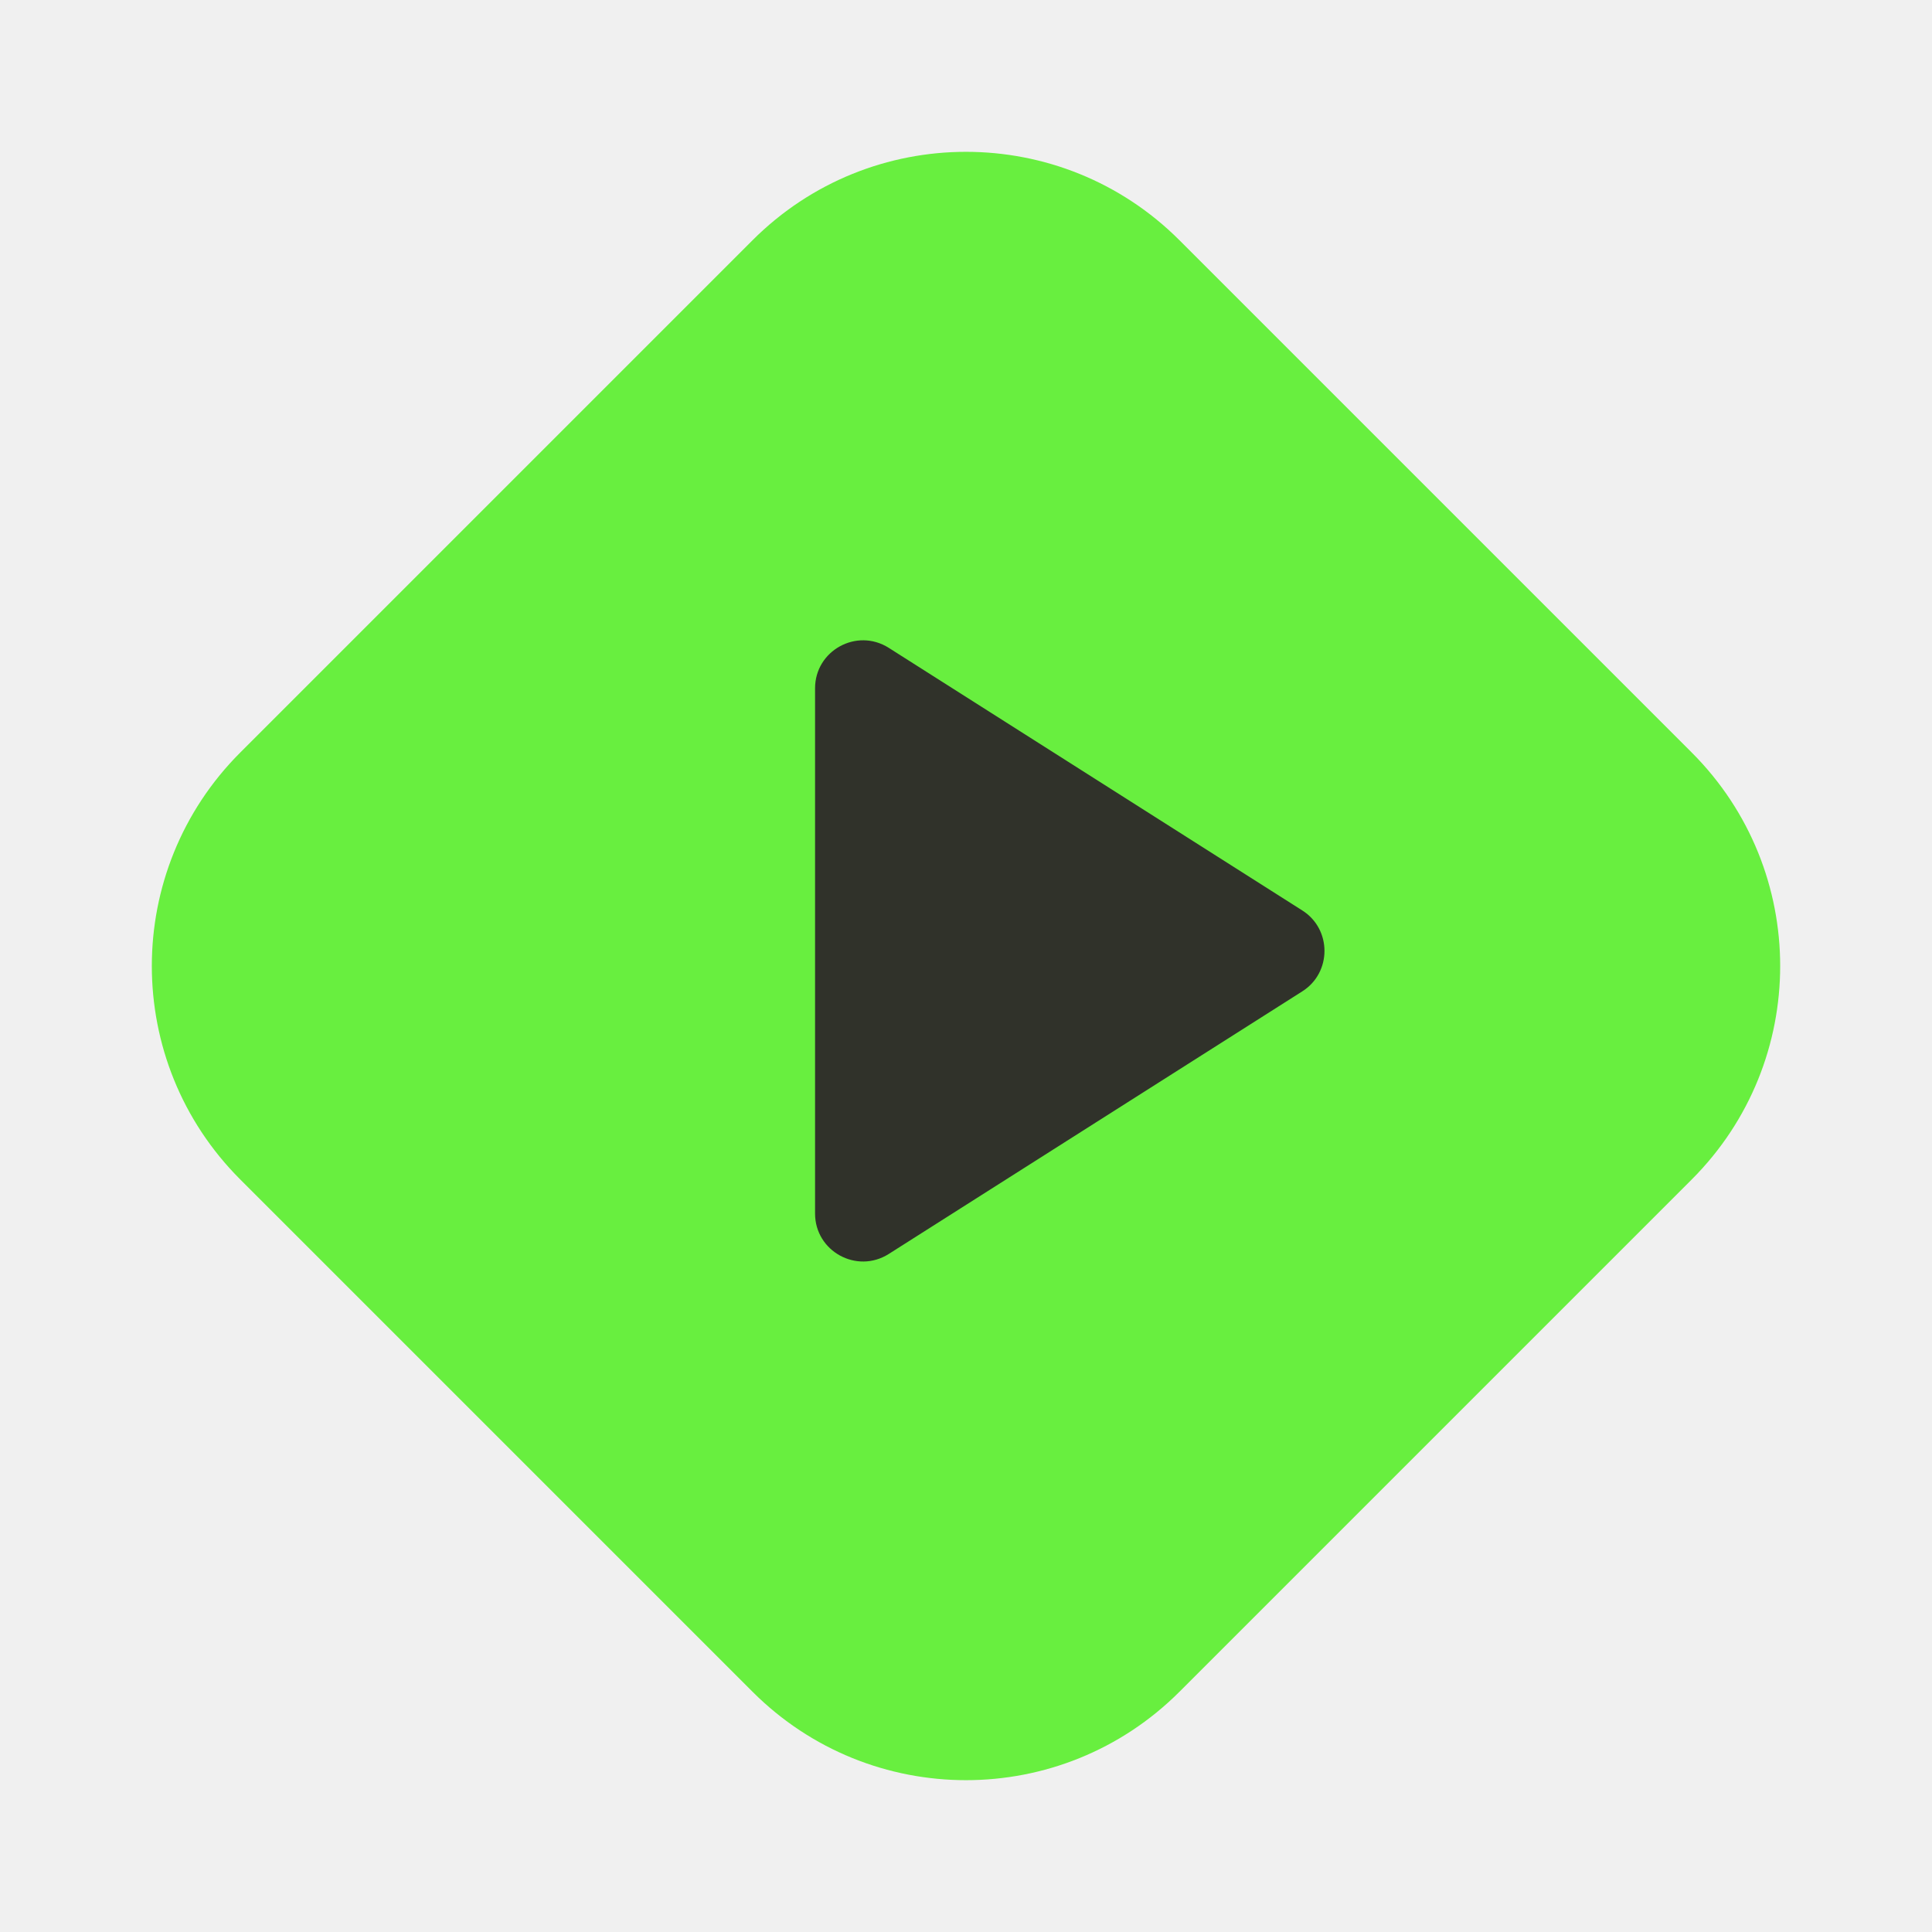
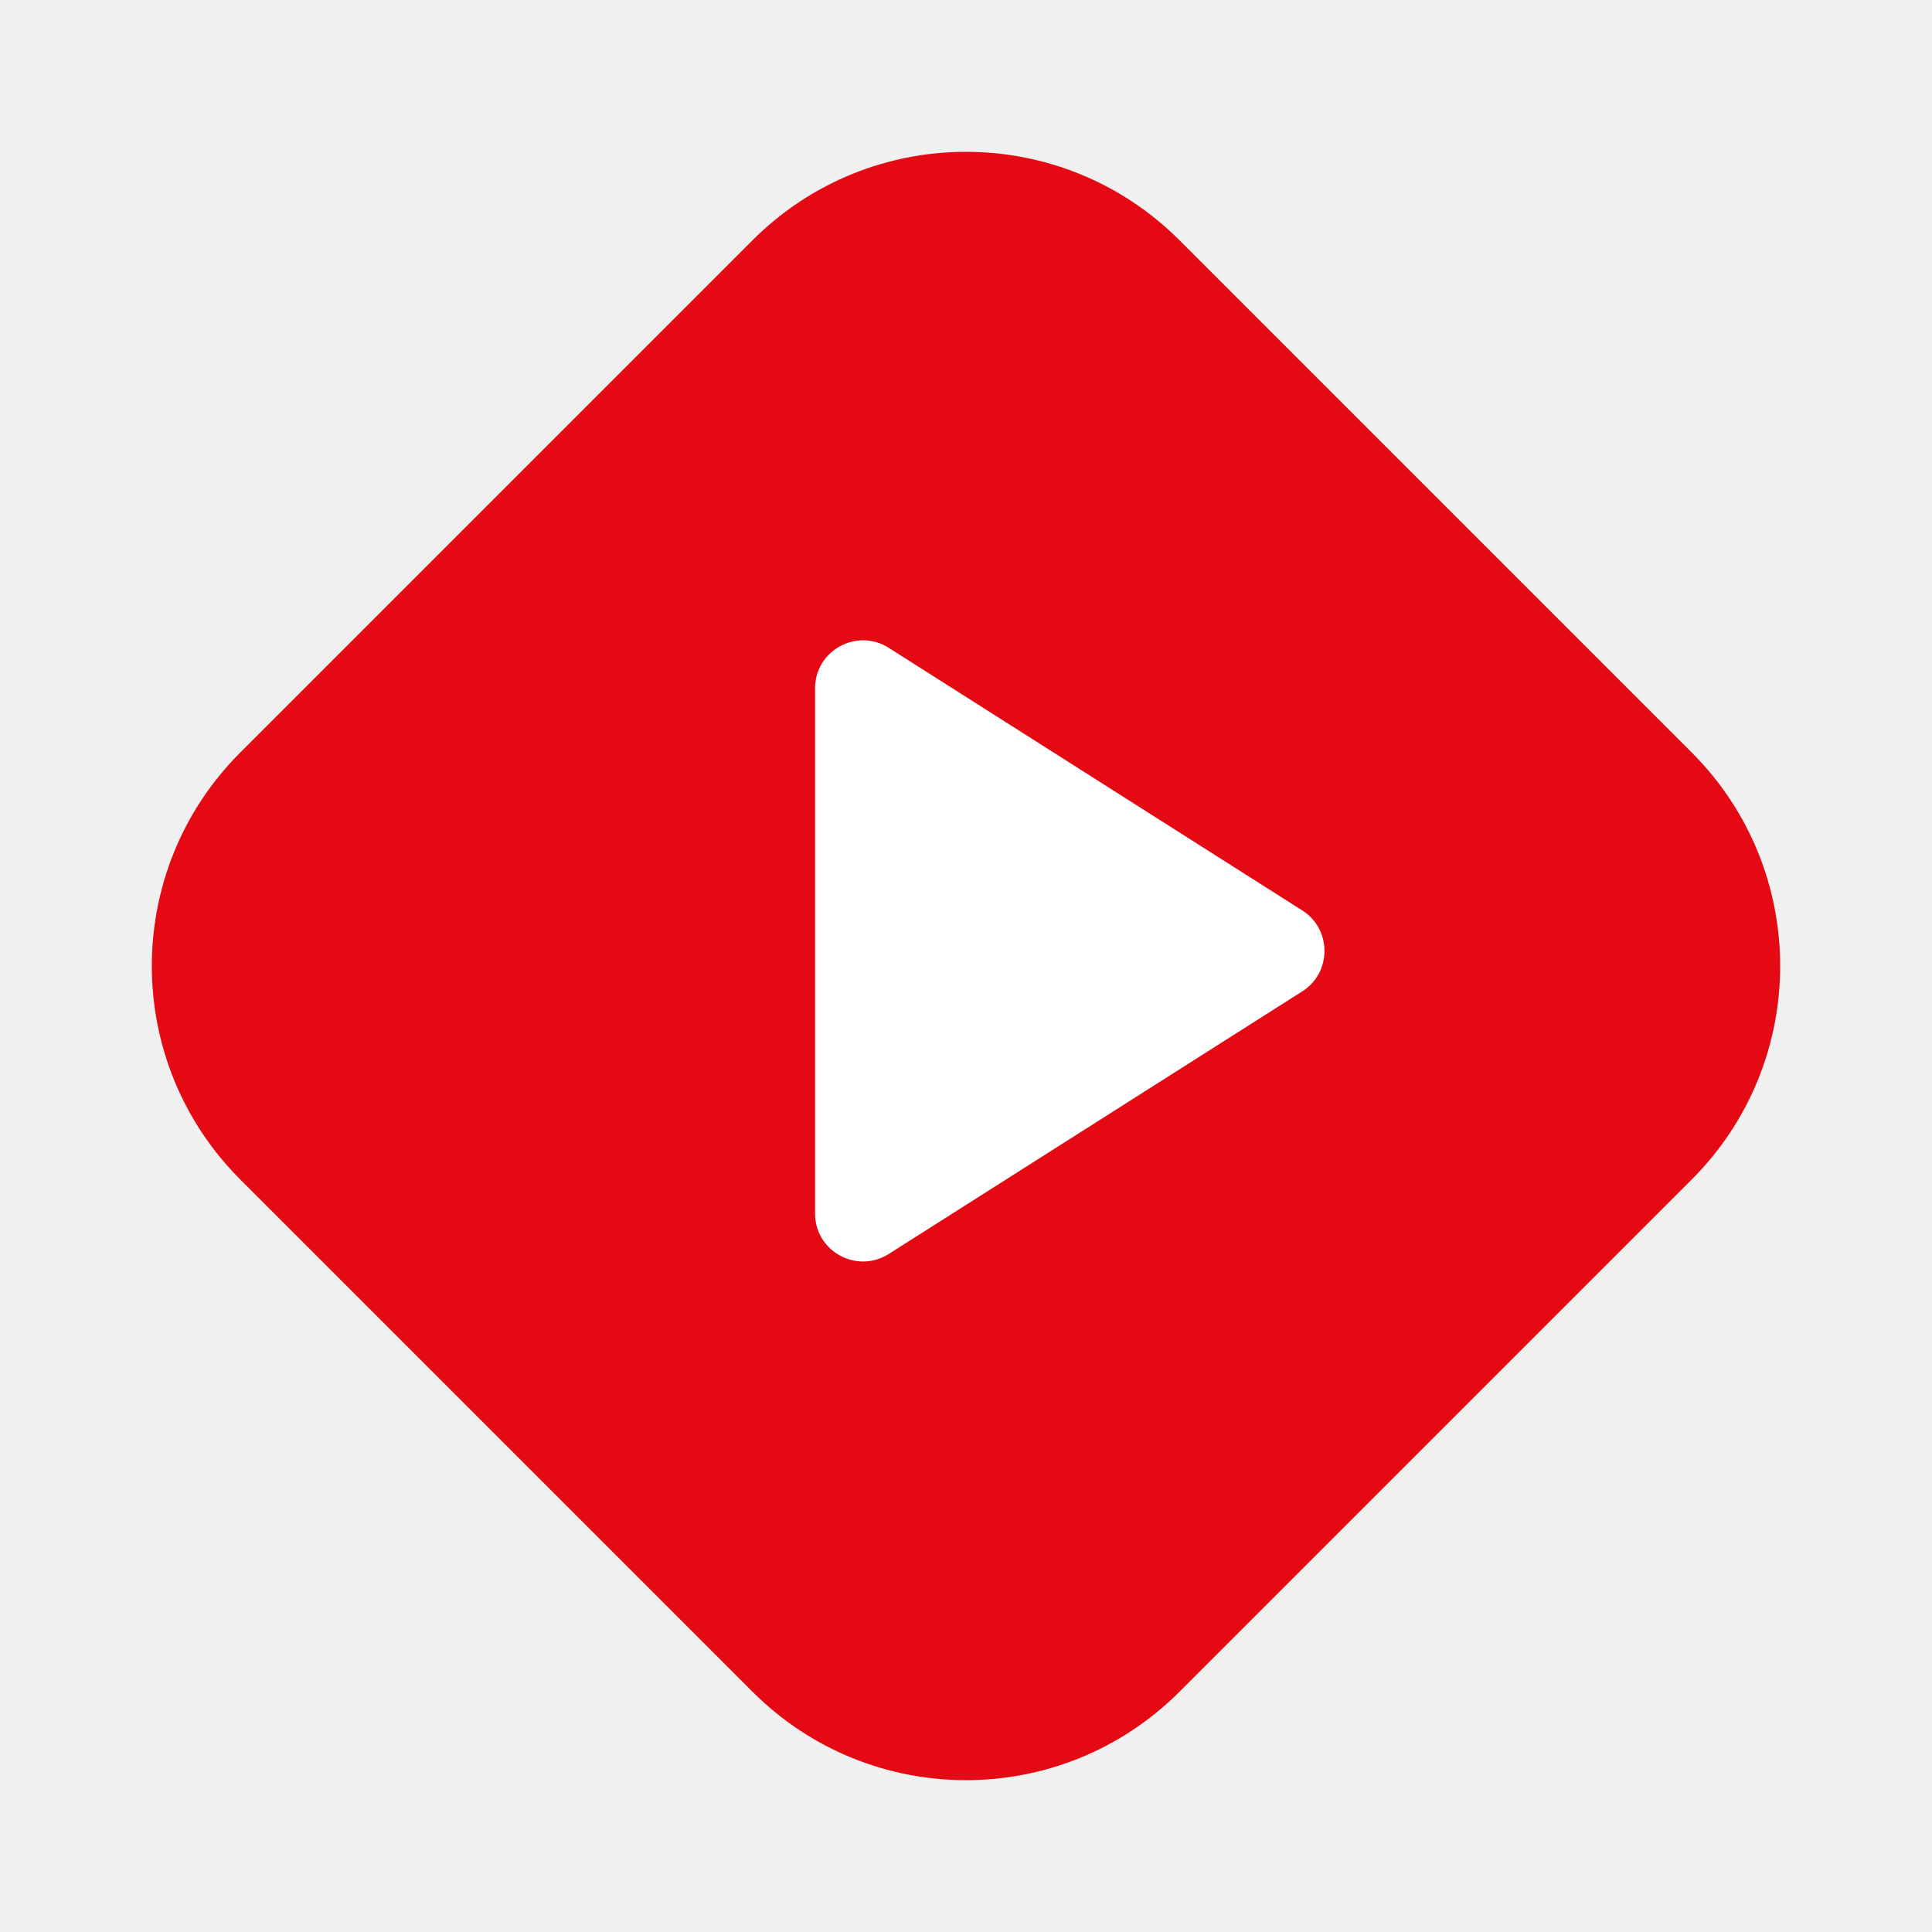
<svg xmlns="http://www.w3.org/2000/svg" width="64" height="64" viewBox="0 0 64 64" fill="none">
  <g transform="rotate(45 32 32)">
-     <rect x="10" y="10" width="44" height="44" rx="10" fill="#68EF3F" />
+     <rect x="10" y="10" width="44" height="44" rx="10" fill="#E50914" />
  </g>
-   <path d="M27 22.8C27 21.55 28.38 20.79 29.44 21.46L43.14 30.16C44.12 30.78 44.12 32.22 43.14 32.84L29.44 41.54C28.38 42.21 27 41.45 27 40.2V22.8Z" fill="#30322A" />
+   <path d="M27 22.8C27 21.55 28.38 20.79 29.44 21.46L43.14 30.16C44.12 30.78 44.12 32.22 43.14 32.84L29.44 41.54C28.38 42.21 27 41.45 27 40.2V22.8Z" fill="#FFFFFF" />
</svg>
